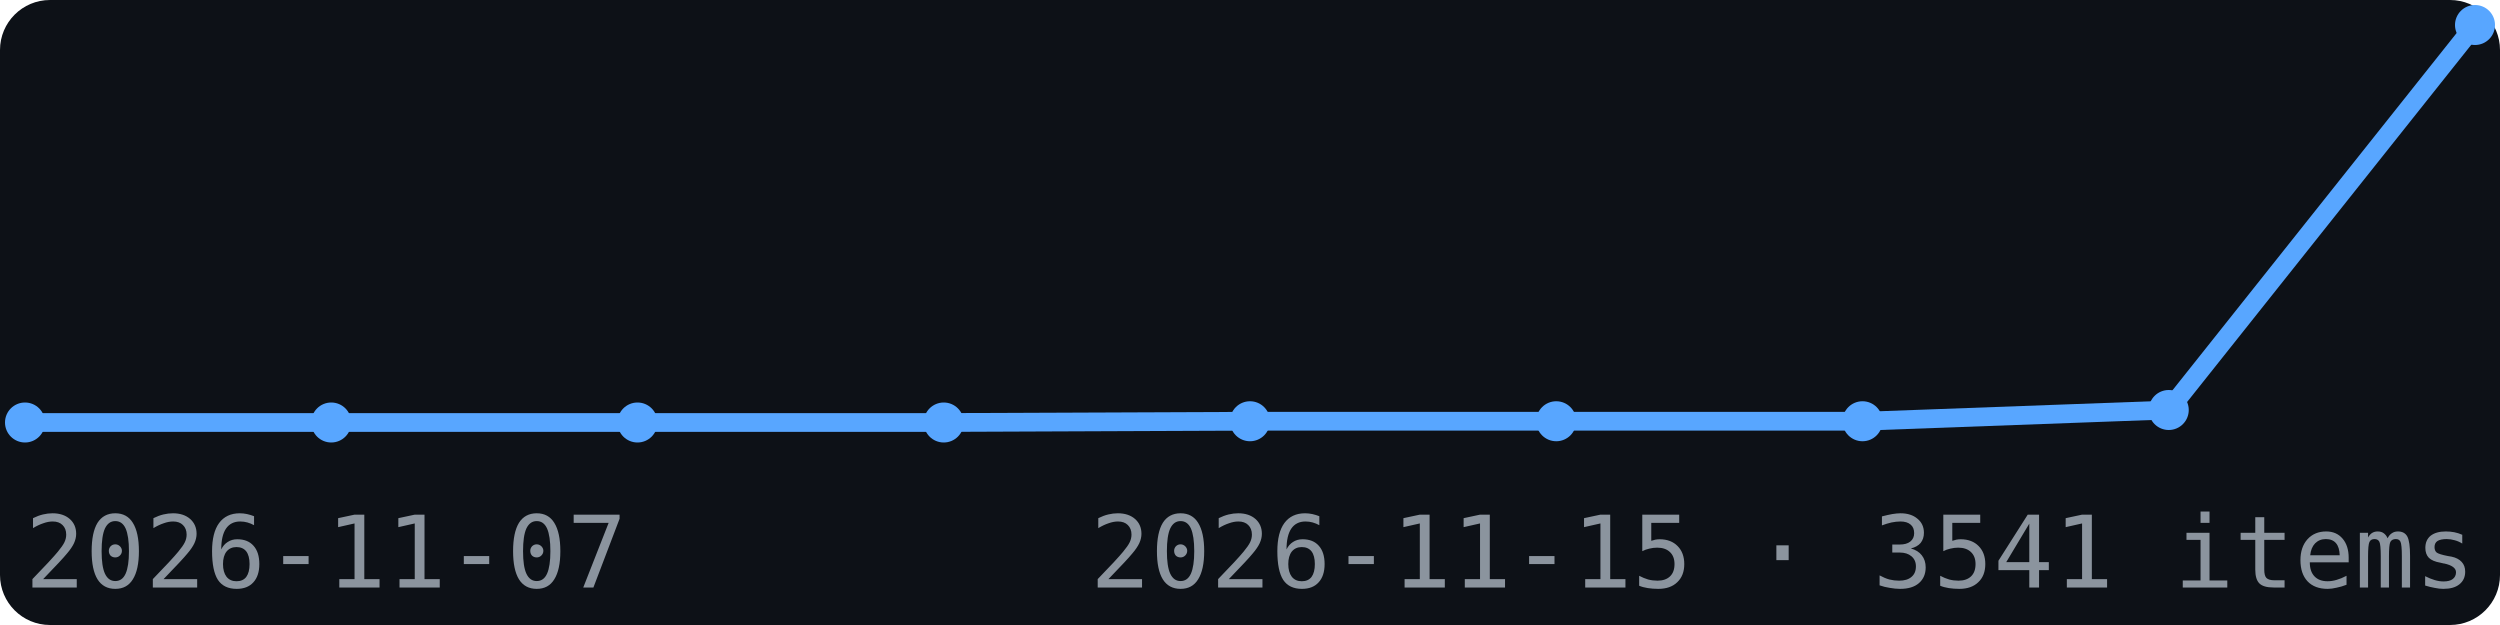
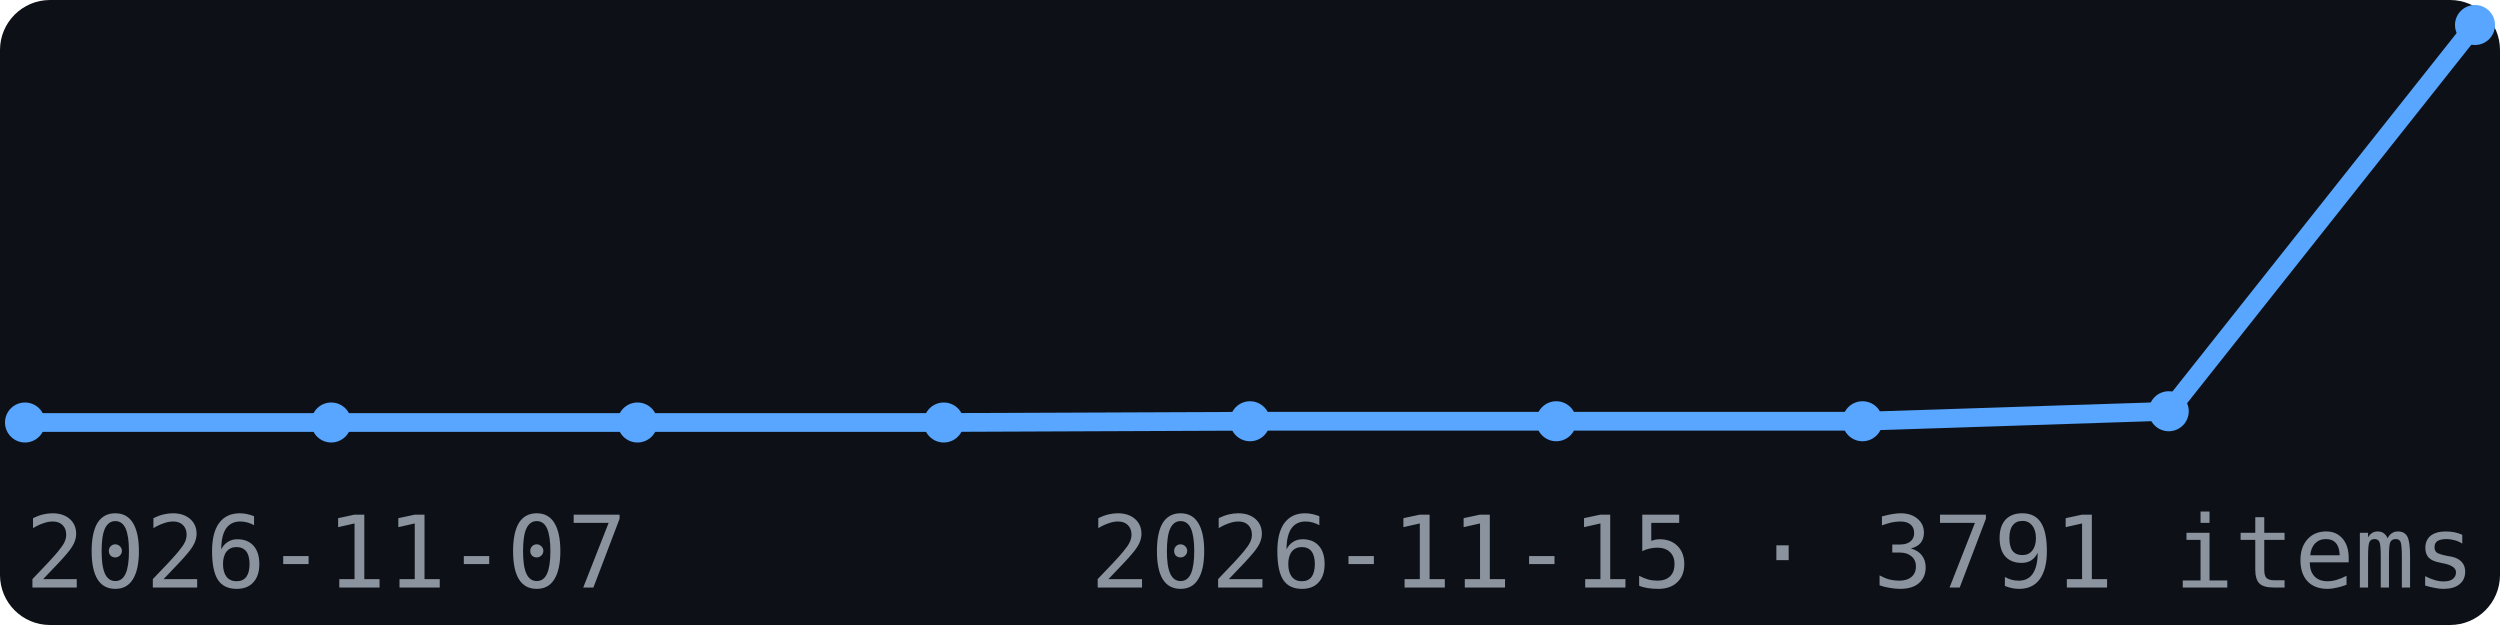
<svg xmlns="http://www.w3.org/2000/svg" width="200" height="50" viewBox="0 0 200 50" font-family="monospace">
  <rect width="200" height="50" fill="#0d1117" rx="4" />
-   <polyline points="2.0,33.8 26.5,33.8 51.0,33.8 75.5,33.8 100.0,33.7 124.5,33.7 149.0,33.7 173.5,32.8 198.0,2.0" fill="none" stroke="#58a6ff" stroke-width="1.5" />
+   <polyline points="2.0,33.8 26.5,33.8 51.0,33.8 75.5,33.8 100.0,33.7 124.5,33.7 149.0,33.7 173.5,32.9 198.0,2.0" fill="none" stroke="#58a6ff" stroke-width="1.5" />
  <circle cx="2.0" cy="33.8" r="1.6" fill="#58a6ff" />
  <circle cx="26.5" cy="33.8" r="1.6" fill="#58a6ff" />
  <circle cx="51.0" cy="33.8" r="1.6" fill="#58a6ff" />
  <circle cx="75.5" cy="33.8" r="1.6" fill="#58a6ff" />
  <circle cx="100.0" cy="33.7" r="1.6" fill="#58a6ff" />
  <circle cx="124.5" cy="33.7" r="1.6" fill="#58a6ff" />
  <circle cx="149.0" cy="33.7" r="1.6" fill="#58a6ff" />
-   <circle cx="173.5" cy="32.8" r="1.6" fill="#58a6ff" />
+   <circle cx="173.5" cy="32.9" r="1.6" fill="#58a6ff" />
  <circle cx="198.0" cy="2.0" r="1.6" fill="#58a6ff" />
  <text x="2" y="47" font-size="8" fill="#8b949e">2026-11-07</text>
-   <text x="198" y="47" font-size="8" fill="#8b949e" text-anchor="end">2026-11-15 · 3541 items</text>
+   <text x="198" y="47" font-size="8" fill="#8b949e" text-anchor="end">2026-11-15 · 3791 items</text>
</svg>
